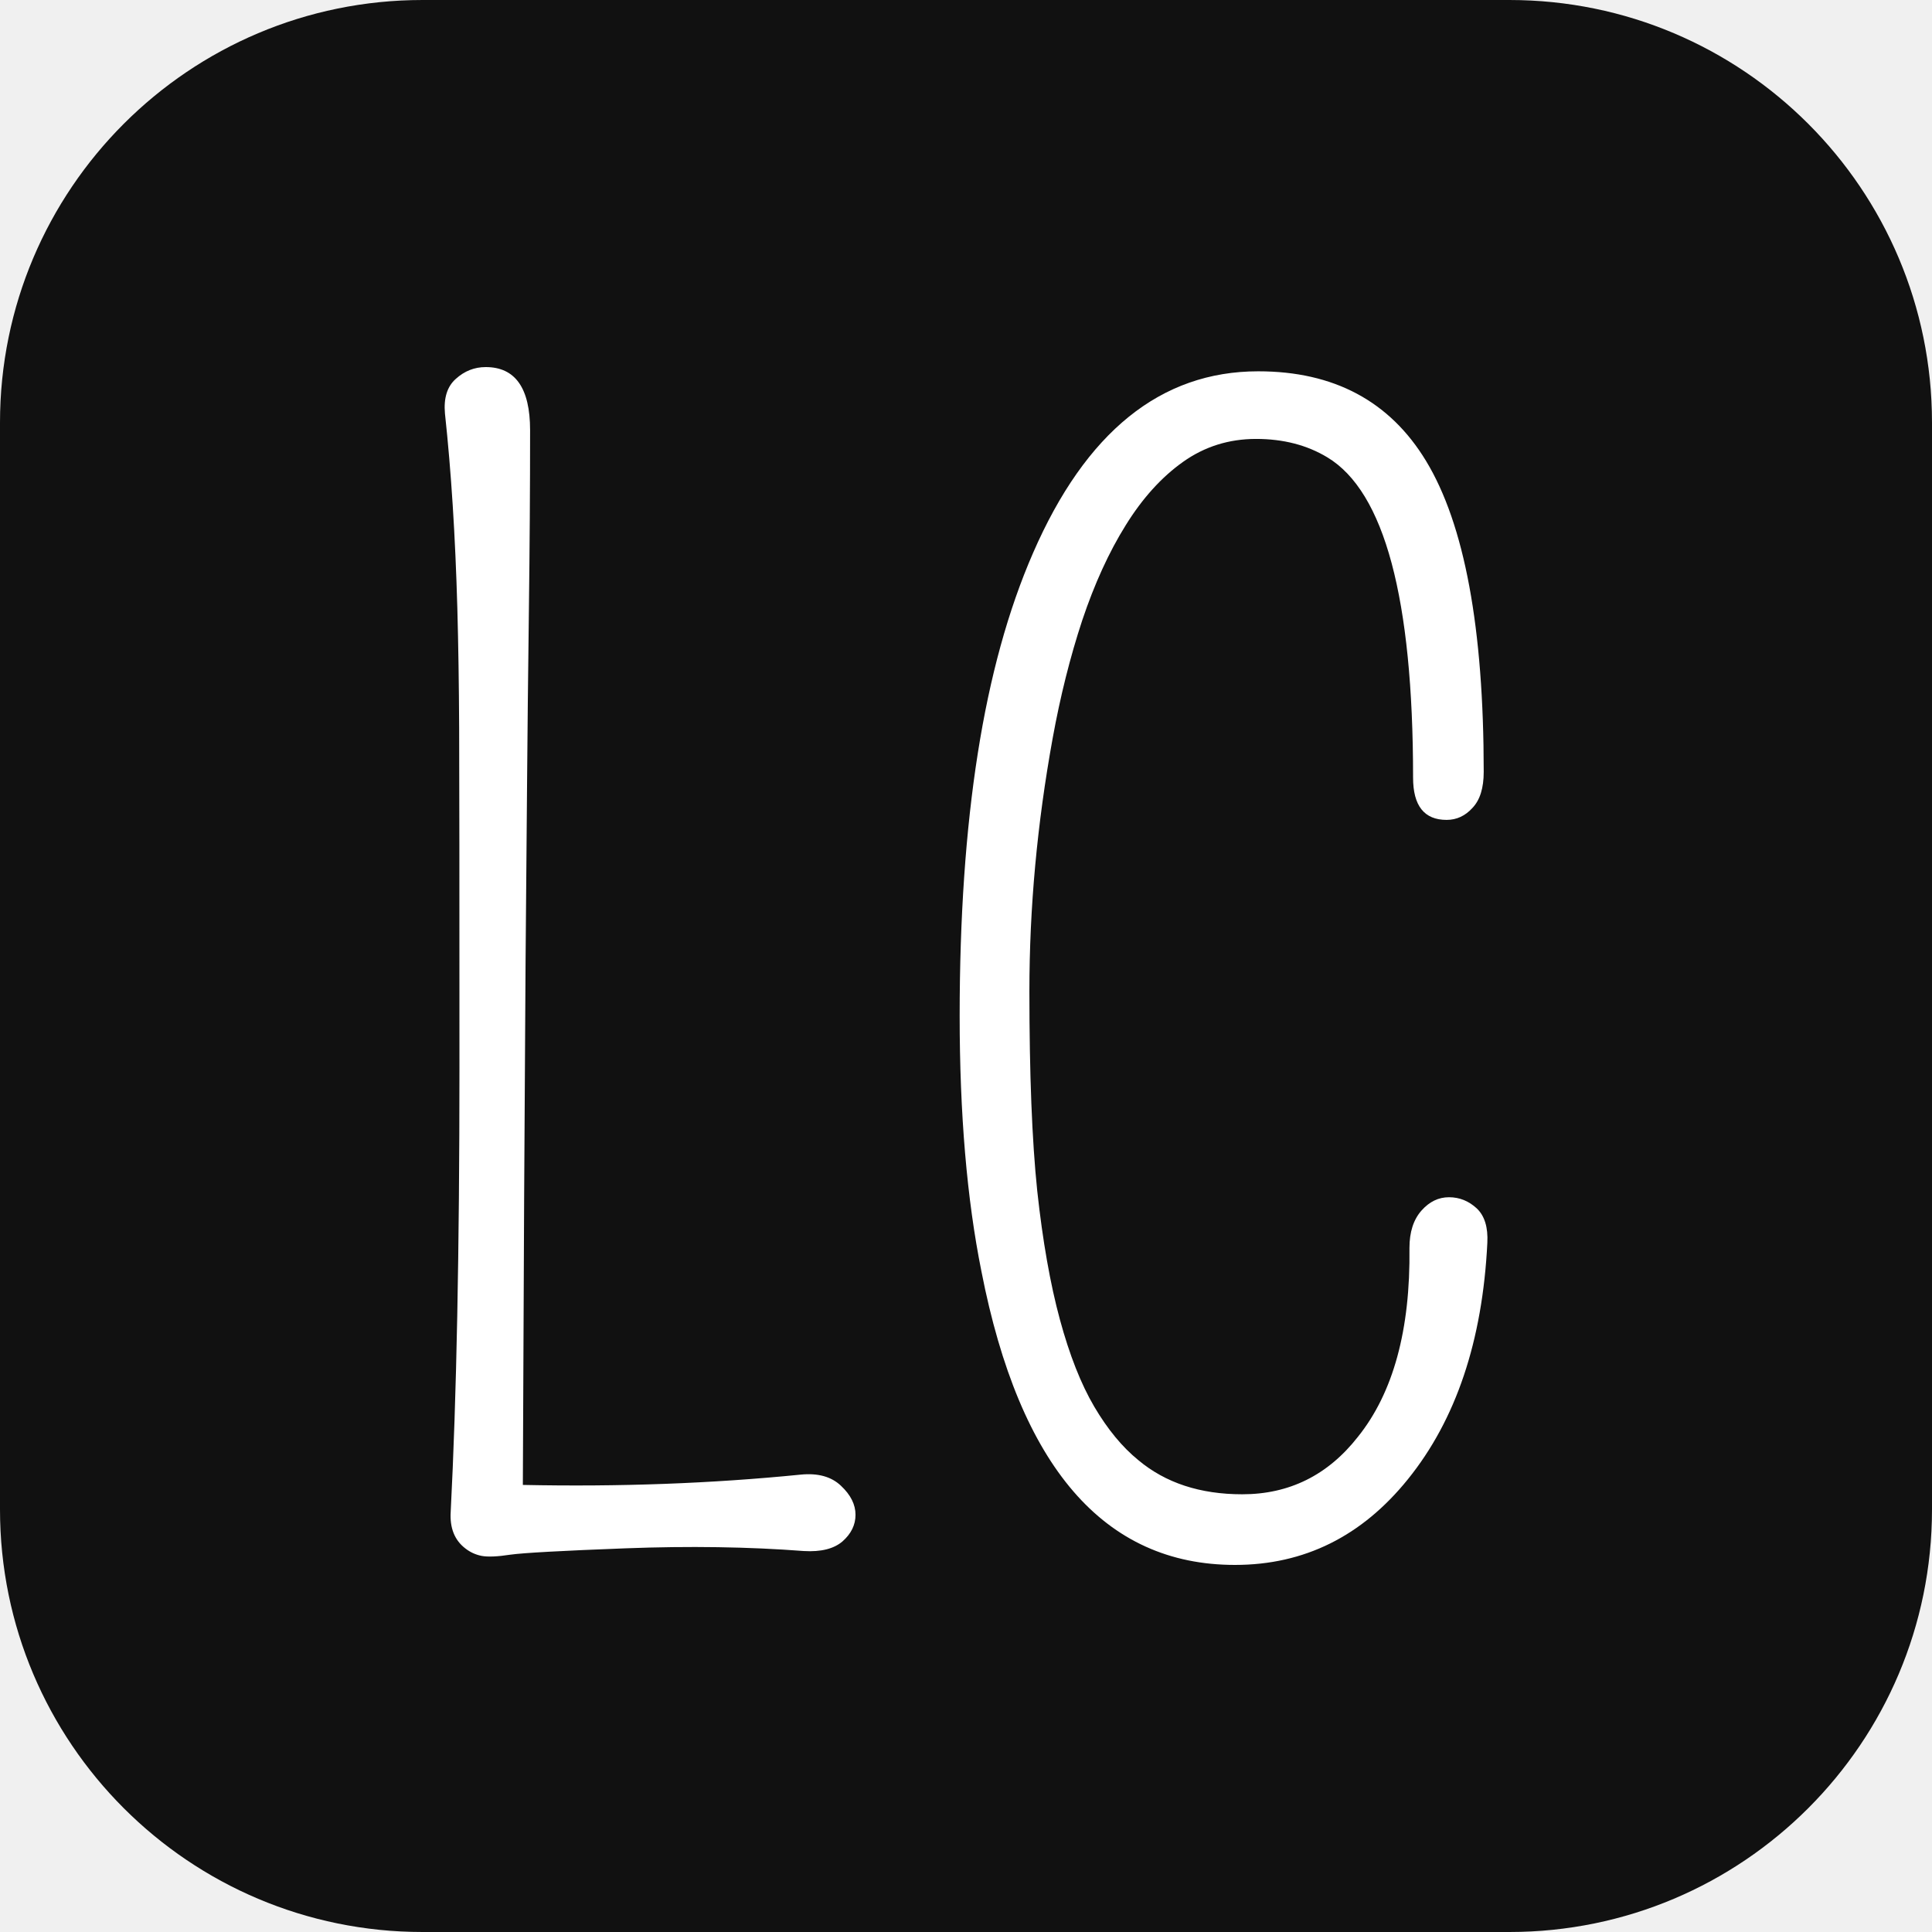
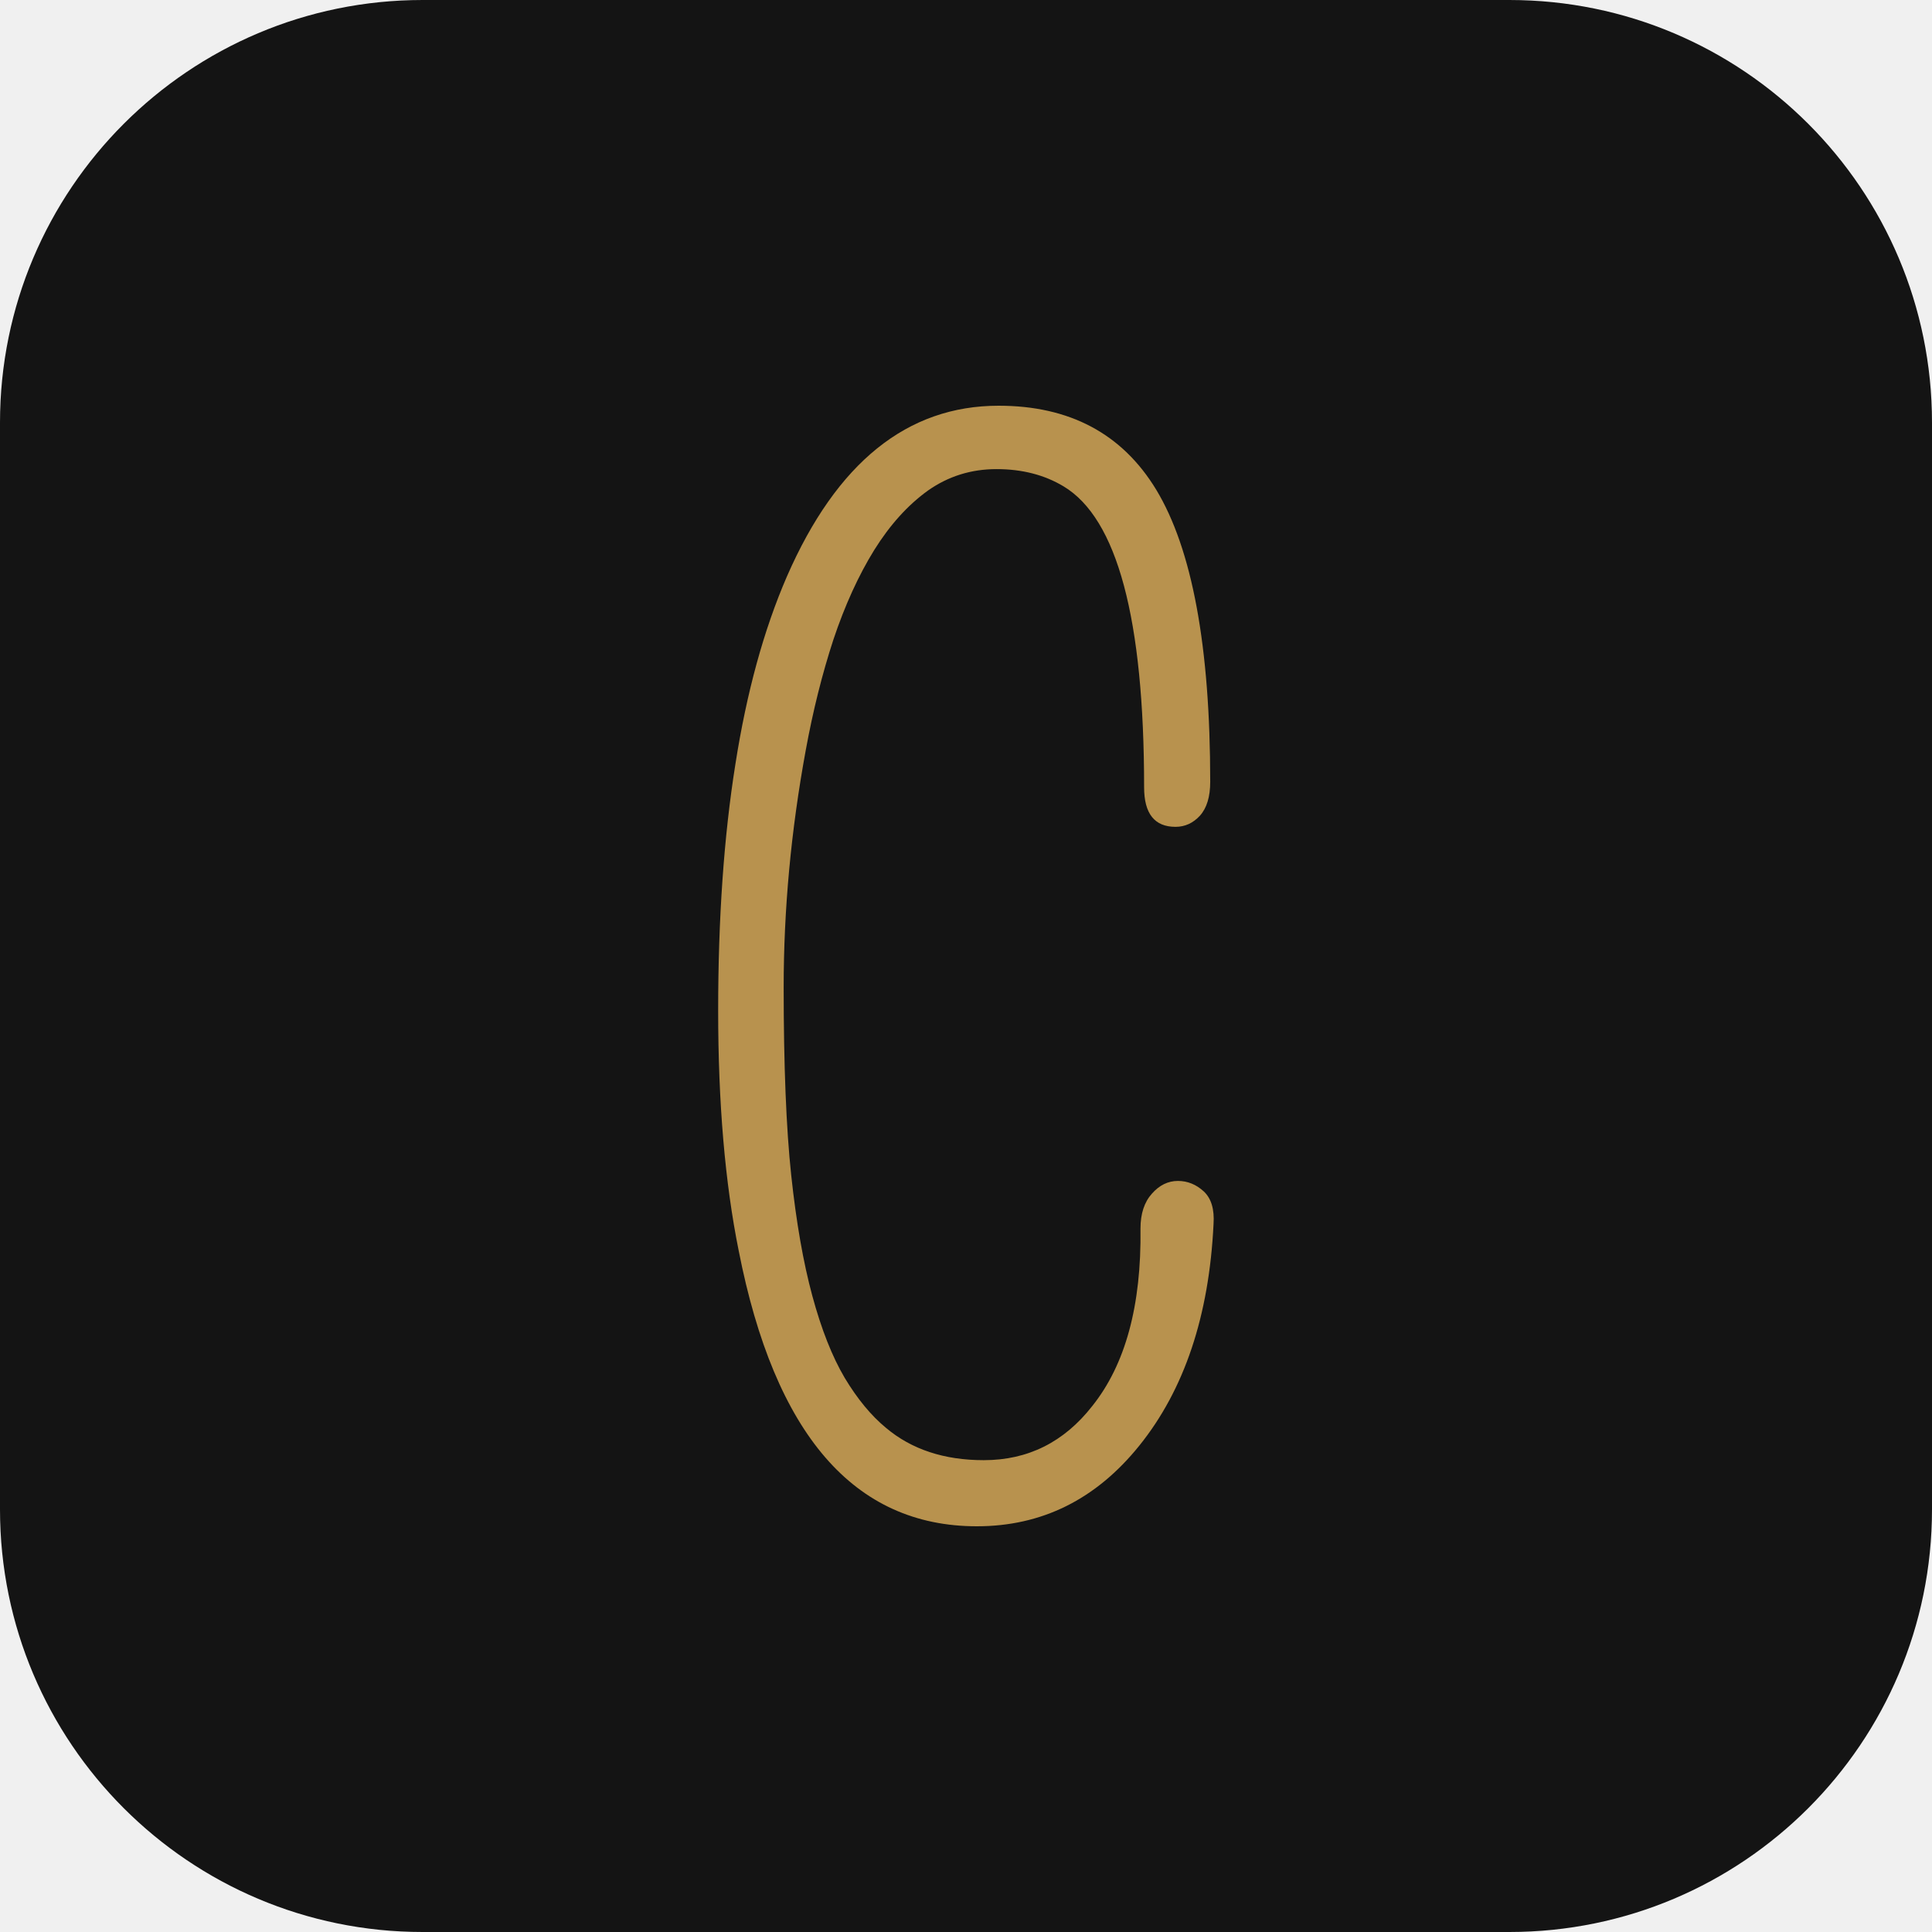
- <svg xmlns="http://www.w3.org/2000/svg" width="64" height="64" viewBox="0 0 64 64" role="img" aria-label="La Coquette">
-   <rect width="64" height="64" rx="14" fill="#111111" />
-   <path d="M16.09 12.16Q17.56 12.16 17.56 14.25Q17.56 17.10 17.52 20.24Q17.48 23.38 17.46 25.93Q17.44 28.48 17.41 31.88Q17.36 38.93 17.32 49.19Q22.11 49.29 26.51 48.85Q27.38 48.76 27.86 49.22Q28.34 49.67 28.34 50.18Q28.34 50.68 27.91 51.06Q27.48 51.43 26.63 51.38Q23.89 51.17 20.72 51.29Q17.56 51.41 16.91 51.50Q16.26 51.60 15.95 51.54Q15.65 51.48 15.41 51.29Q14.88 50.88 14.93 50.08Q15.22 44.45 15.22 35.36Q15.22 26.27 15.21 24.11Q15.20 21.96 15.15 20.15Q15.05 16.57 14.74 13.70Q14.67 12.93 15.10 12.55Q15.53 12.16 16.09 12.16M46.69 41.34Q46.69 40.55 47.09 40.10Q47.48 39.66 48 39.66Q48.52 39.66 48.92 40.03Q49.31 40.40 49.27 41.17Q49.03 46.04 46.64 49Q44.35 51.84 40.91 51.84Q34.41 51.84 32.51 42.11Q31.79 38.53 31.79 33.65Q31.79 28.77 32.39 24.96Q32.99 21.14 34.22 18.32Q36.84 12.30 41.68 12.30Q45.44 12.30 47.24 15.27Q49.15 18.42 49.15 25.57Q49.15 26.37 48.78 26.76Q48.42 27.16 47.92 27.16Q46.81 27.16 46.81 25.76Q46.81 16.86 43.97 15.15Q42.96 14.54 41.61 14.54Q40.26 14.54 39.19 15.30Q38.12 16.06 37.29 17.40Q36.46 18.73 35.85 20.55Q35.25 22.37 34.87 24.46Q34.10 28.70 34.10 32.83Q34.10 36.96 34.36 39.45Q34.63 41.94 35.11 43.71Q35.59 45.48 36.25 46.60Q36.91 47.72 37.71 48.37Q39.06 49.50 41.15 49.50Q43.49 49.50 44.98 47.60Q46.74 45.41 46.69 41.34" fill="#FFFFFF" />
+ <svg xmlns="http://www.w3.org/2000/svg" width="64" height="64" viewBox="0 0 64 64">
+   <rect width="64" height="64" rx="14" fill="#141414" />
+   <path d="M37.78 40.70Q37.78 39.96 38.16 39.54Q38.53 39.12 39.02 39.12Q39.50 39.12 39.88 39.47Q40.25 39.82 40.20 40.55Q39.98 45.11 37.74 47.89Q35.59 50.56 32.36 50.56Q26.26 50.56 24.47 41.43Q23.79 38.06 23.79 33.48Q23.79 28.90 24.36 25.32Q24.92 21.74 26.07 19.09Q28.54 13.44 33.08 13.44Q36.61 13.44 38.30 16.22Q40.09 19.18 40.09 25.90Q40.09 26.64 39.75 27.02Q39.41 27.39 38.94 27.39Q37.90 27.39 37.90 26.08Q37.90 17.71 35.23 16.11Q34.28 15.54 33.01 15.54Q31.75 15.54 30.74 16.25Q29.74 16.97 28.96 18.22Q28.18 19.48 27.61 21.18Q27.05 22.89 26.69 24.86Q25.96 28.84 25.96 32.71Q25.96 36.59 26.21 38.93Q26.46 41.27 26.91 42.93Q27.36 44.59 27.98 45.64Q28.61 46.69 29.35 47.30Q30.62 48.37 32.59 48.37Q34.78 48.37 36.18 46.58Q37.83 44.52 37.78 40.70" fill="#B8924E" />
</svg>
